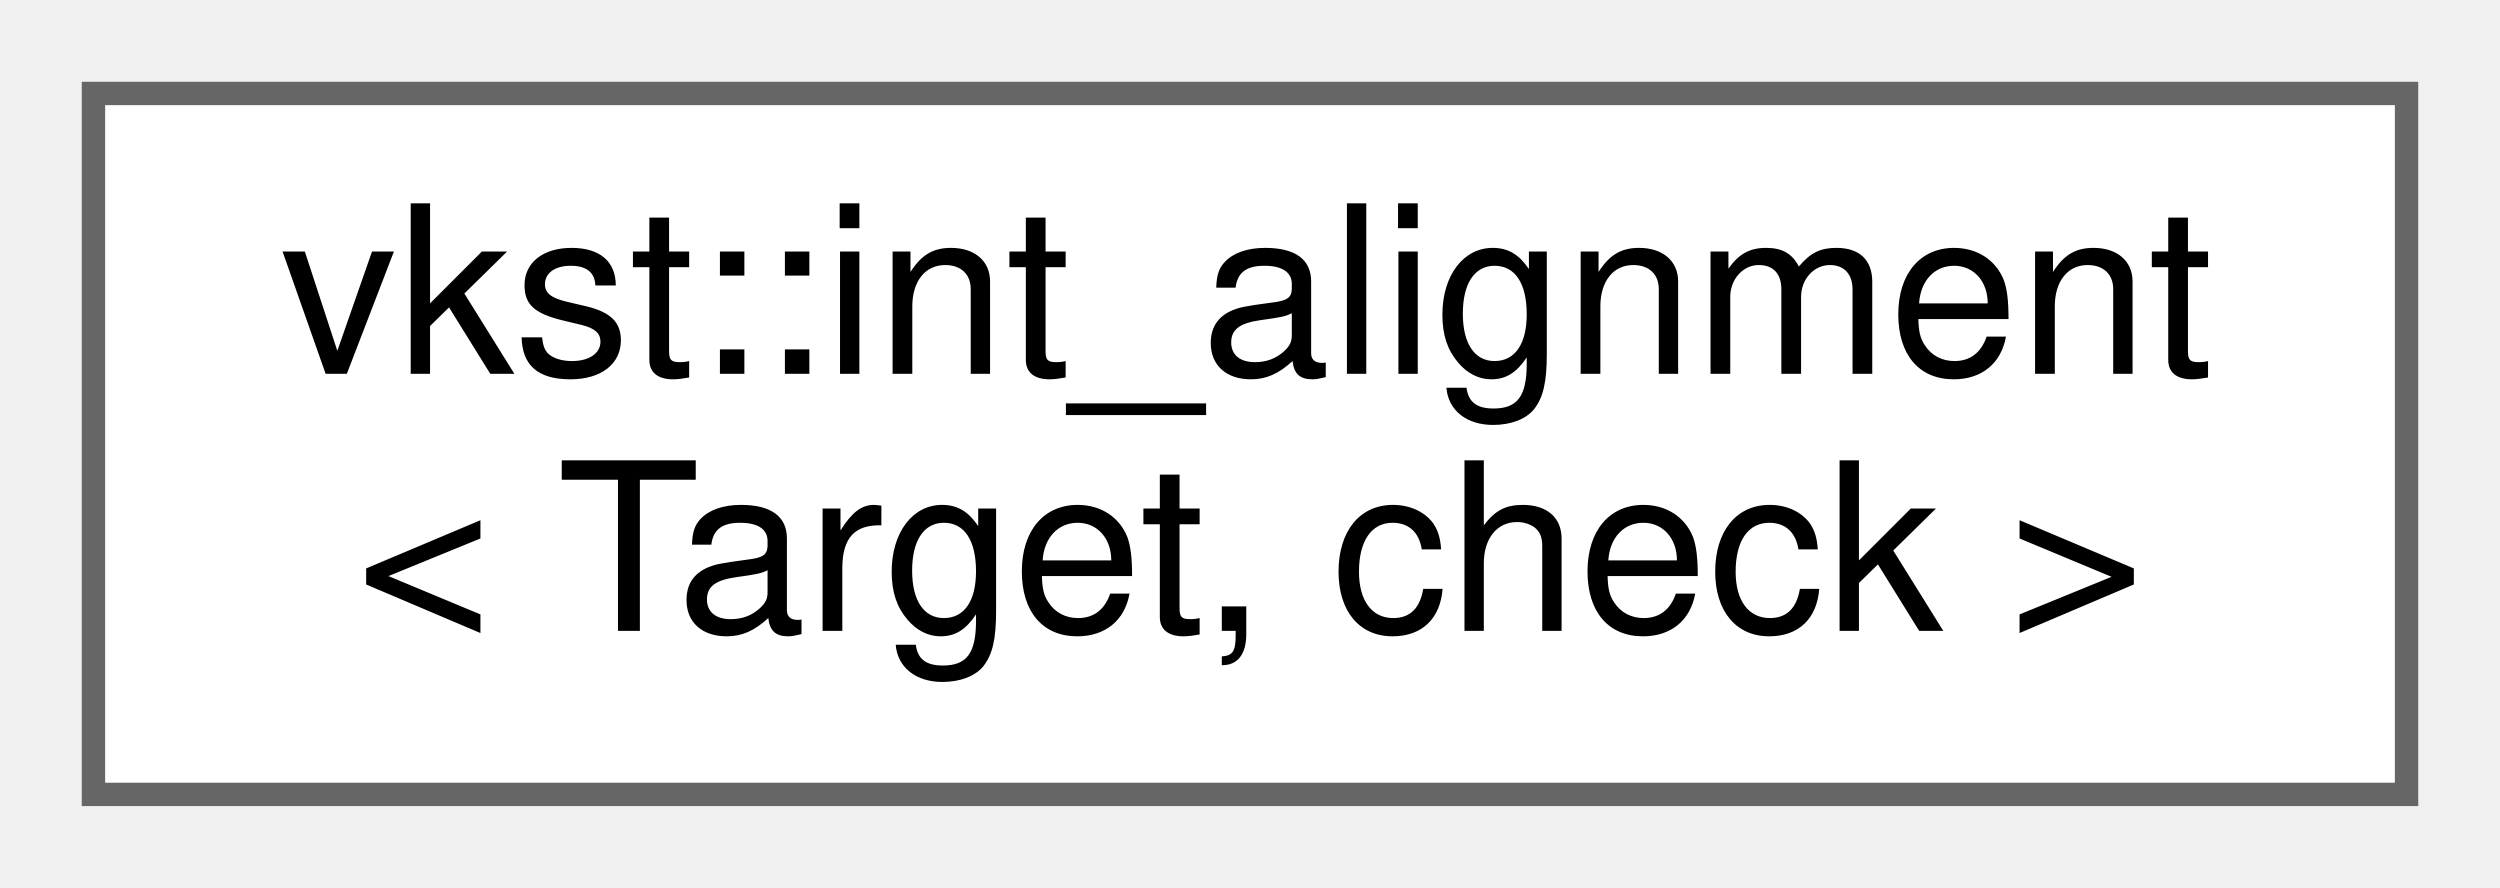
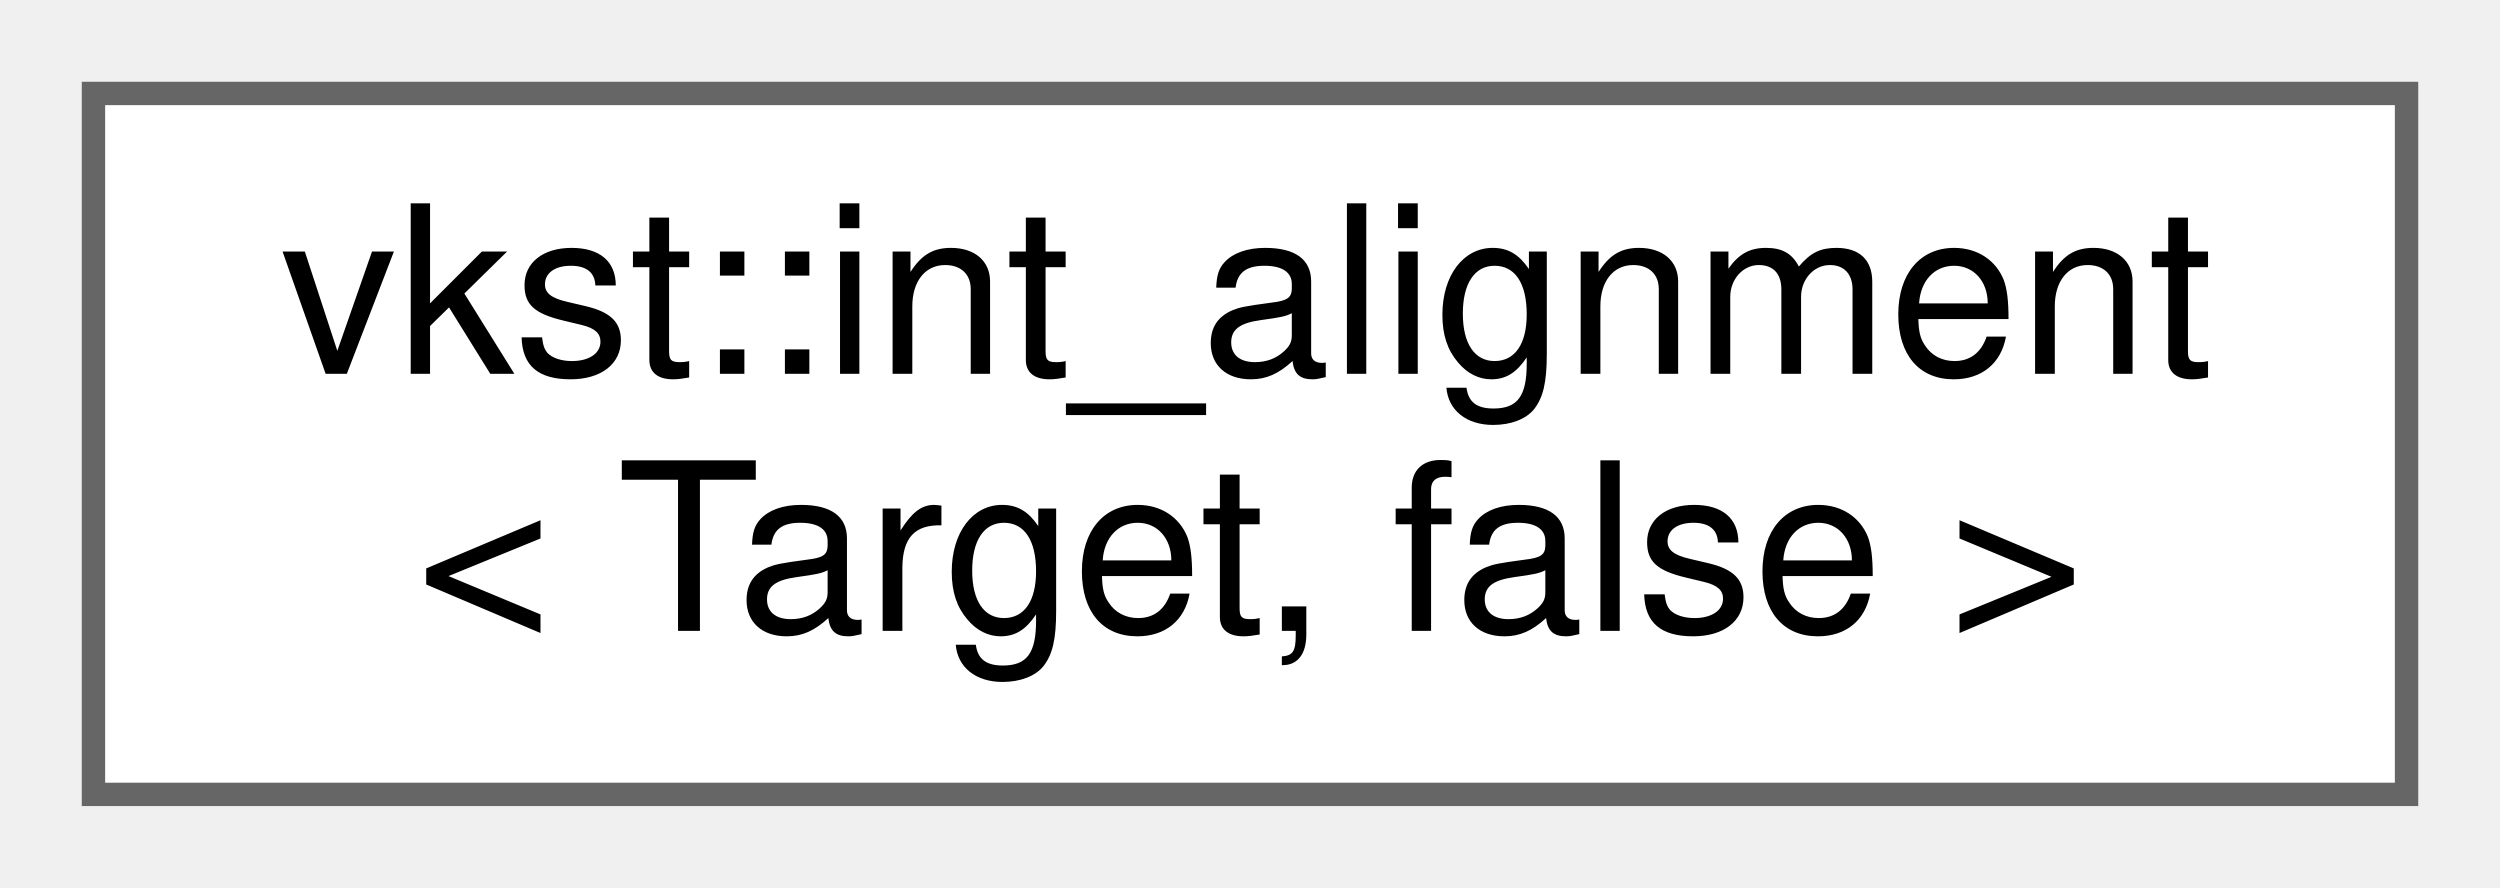
<svg xmlns="http://www.w3.org/2000/svg" xmlns:xlink="http://www.w3.org/1999/xlink" width="107pt" height="38pt" viewBox="0.00 0.00 107.00 38.00">
  <g id="graph0" class="graph" transform="scale(1 1) rotate(0) translate(4 34)">
    <g id="Node000000" class="node">
      <g id="a_Node000000">
-         <a xlink:href="d2/d90/structvkst_1_1int__alignment.html" target="_top" xlink:title=" ">
+         <a xlink:href="de/dce/structvkst_1_1int__alignment_3_01Target_00_01false_01_4.html" target="_top" xlink:title=" ">
          <polygon fill="white" stroke="#666666" points="99,-30 0,-30 0,0 99,0 99,-30" />
          <text text-anchor="start" x="8" y="-18" font-family="Helvetica,sans-Serif" font-size="10.00">vkst::int_alignment</text>
-           <text text-anchor="middle" x="49.5" y="-7" font-family="Helvetica,sans-Serif" font-size="10.00">&lt; Target, check &gt;</text>
+           <text text-anchor="middle" x="49.5" y="-7" font-family="Helvetica,sans-Serif" font-size="10.00">&lt; Target, false &gt;</text>
        </a>
      </g>
    </g>
  </g>
</svg>
